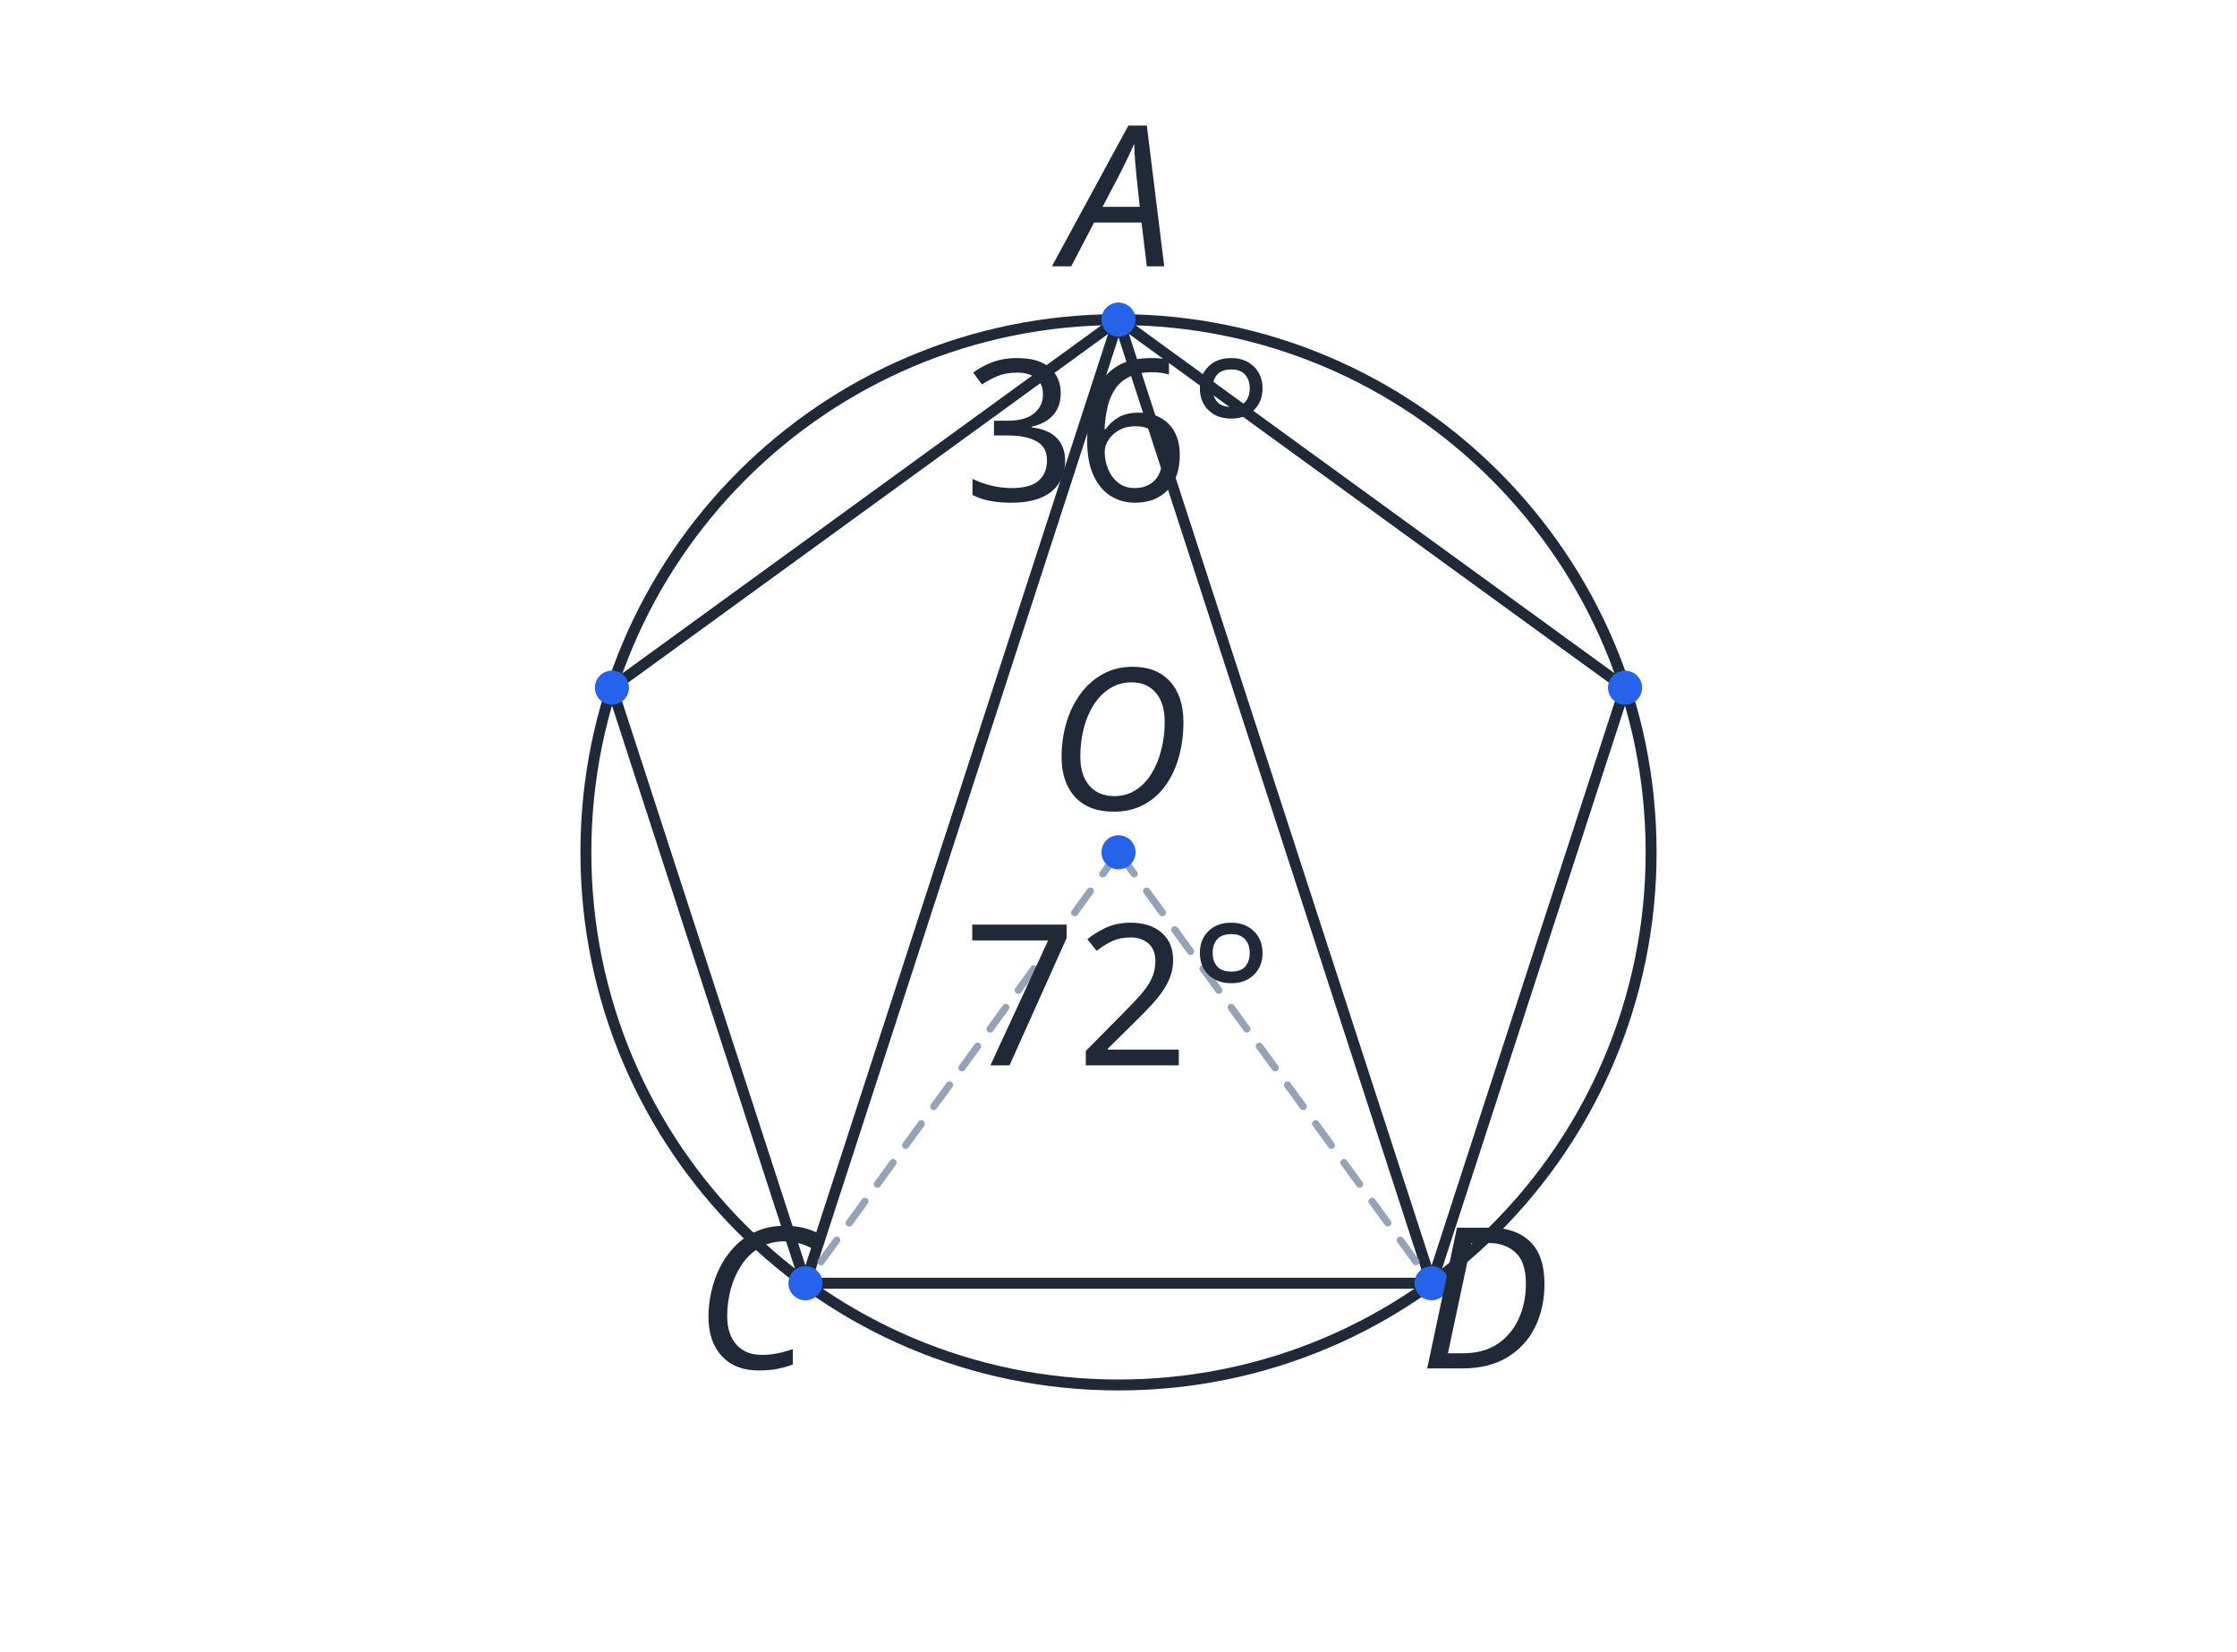
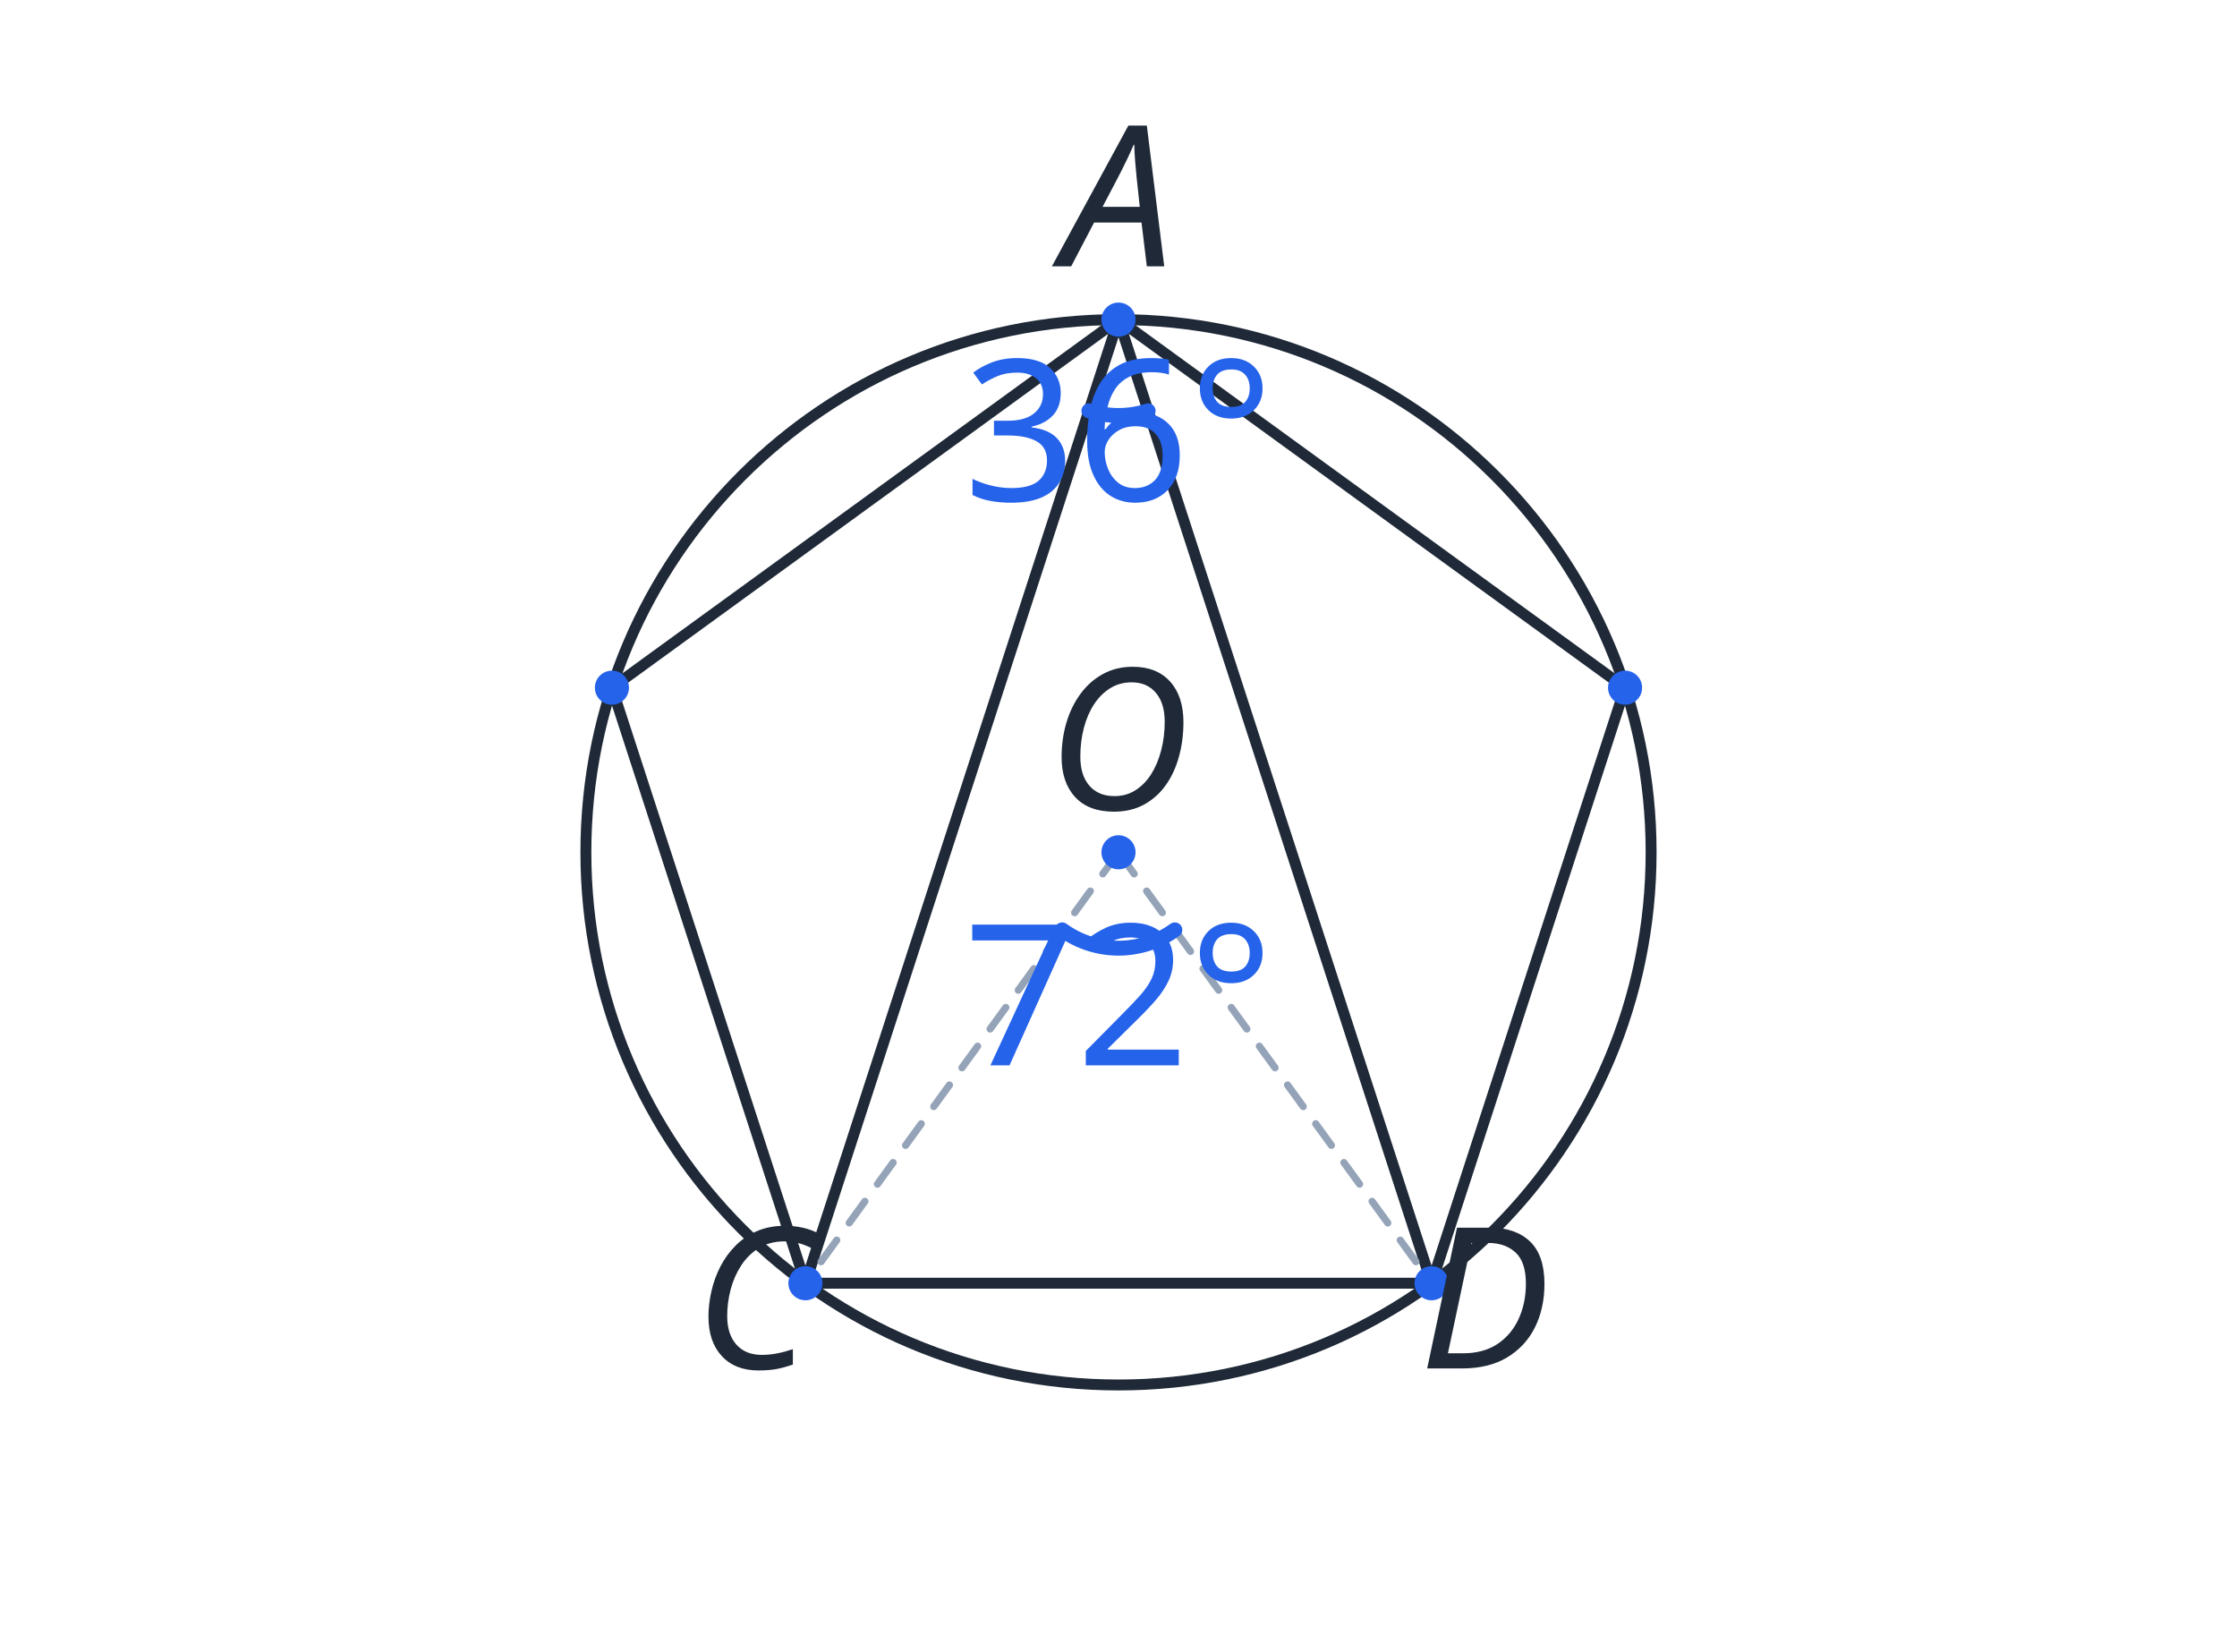
<svg xmlns="http://www.w3.org/2000/svg" viewBox="0 0 420 310" role="img" aria-label="정오각형의 중심각 COD 72도와 같은 호를 보는 원주각 CAD 36도" data-publication-style-version="AP_M3_PUBLICATION_2026_10_04" style="color:#1f2937">
  <style>.g{fill:none;stroke:currentColor;stroke-width:2.05;stroke-linecap:round;stroke-linejoin:round}.aux{fill:none;stroke:currentColor;stroke-width:1.35;stroke-dasharray:5 5}.hi{fill:none;stroke:currentColor;stroke-width:2.6}.dot{fill:currentColor}.txt{font:16px sans-serif;fill:currentColor}.small{font:14px sans-serif;fill:currentColor}</style>
  <circle class="g" cx="210.00" cy="160.00" r="100.00" />
  <polygon class="g" points="210.00,60.00 114.89,129.10 151.22,240.90 268.78,240.90 305.11,129.10" />
  <line class="g" x1="210.00" y1="60.00" x2="151.22" y2="240.90" />
  <line class="g" x1="210.00" y1="60.00" x2="268.78" y2="240.90" />
  <line class="aux" x1="210.00" y1="160.00" x2="151.22" y2="240.90" />
  <line class="aux" x1="210.00" y1="160.00" x2="268.78" y2="240.90" />
-   <circle class="dot" cx="210.00" cy="160.00" r="3.2" />
-   <circle class="dot" cx="210.00" cy="60.00" r="3.2" />
+   <circle class="dot" cx="210.00" cy="160.00" r="3.2" id="pt-O" />
+   <circle class="dot" cx="210.00" cy="60.00" r="3.2" id="pt-A" />
  <circle class="dot" cx="114.89" cy="129.10" r="3.2" />
-   <circle class="dot" cx="151.22" cy="240.90" r="3.2" />
-   <circle class="dot" cx="268.78" cy="240.90" r="3.2" />
+   <circle class="dot" cx="151.22" cy="240.90" r="3.2" id="pt-C" />
+   <circle class="dot" cx="268.78" cy="240.90" r="3.2" id="pt-D" />
  <circle class="dot" cx="305.11" cy="129.10" r="3.2" />
+   <path id="angle-arc-owner-q21-1" class="ap-pub-angle-arc" data-owner-decoration="angle-arc" data-owner-vertex="pt-O" data-owner-vertex-coordinates="210,160" data-owner-rays="ray-1-1 ray-1-2" data-owner-ray-coordinates="210,160&gt;268.78,240.9;210,160&gt;151.22,240.9" data-angle-degrees="72" data-fact-role="DERIVED_INTERMEDIATE" d="M 220.58 174.562 A 18 18 0 0 1 199.42 174.562" fill="none" stroke="#2563eb" stroke-width="2.8" stroke-linecap="round" stroke-linejoin="round" />
+   <path id="angle-arc-owner-q21-2" class="ap-pub-angle-arc" data-owner-decoration="angle-arc" data-owner-vertex="pt-A" data-owner-vertex-coordinates="210,60" data-owner-rays="ray-2-1 ray-2-2" data-owner-ray-coordinates="210,60&gt;268.78,240.9;210,60&gt;151.22,240.9" data-angle-degrees="36" data-fact-role="DERIVED_INTERMEDIATE" d="M 215.562 77.119 A 18 18 0 0 1 204.438 77.119" fill="none" stroke="#2563eb" stroke-width="2.8" stroke-linecap="round" stroke-linejoin="round" />
  <text class="txt ap-pub-label ap-pub-math ap-pub-variable" x="210.00" y="152.00" text-anchor="middle" data-publication-font-role="MATH_VARIABLE" data-publication-tone="neutral">O</text>
-   <text class="txt ap-pub-label ap-pub-math ap-pub-numeric" x="210" y="200" text-anchor="middle" data-publication-font-role="MATH_VALUE" data-publication-tone="neutral" data-layout-normalized="mobile-label-clearance">72°</text>
-   <text class="txt ap-pub-label ap-pub-math ap-pub-numeric" x="210" y="94" text-anchor="middle" data-publication-font-role="MATH_VALUE" data-publication-tone="neutral" data-layout-normalized="mobile-label-clearance">36°</text>
+   <text class="txt ap-pub-label ap-pub-math ap-pub-numeric" x="210" y="200" text-anchor="middle" data-publication-font-role="MATH_VALUE" data-publication-tone="blue" data-layout-normalized="mobile-label-clearance" id="angle-label-q21-1" data-label-kind="angle" data-owner-vertex="pt-O" data-owner-vertex-coordinates="210,160" data-owner-rays="ray-1-1 ray-1-2" data-owner-ray-coordinates="210,160&gt;268.78,240.9;210,160&gt;151.22,240.9" data-fact-role="DERIVED_INTERMEDIATE" data-encoding-role="DERIVED_STYLE">72°</text>
+   <text class="txt ap-pub-label ap-pub-math ap-pub-numeric" x="210" y="94" text-anchor="middle" data-publication-font-role="MATH_VALUE" data-publication-tone="blue" data-layout-normalized="mobile-label-clearance" id="angle-label-q21-2" data-label-kind="angle" data-owner-vertex="pt-A" data-owner-vertex-coordinates="210,60" data-owner-rays="ray-2-1 ray-2-2" data-owner-ray-coordinates="210,60&gt;268.78,240.9;210,60&gt;151.22,240.9" data-fact-role="DERIVED_INTERMEDIATE" data-encoding-role="DERIVED_STYLE">36°</text>
  <text class="txt ap-pub-label ap-pub-math ap-pub-variable" x="210.00" y="50.00" text-anchor="middle" data-publication-font-role="MATH_VARIABLE" data-publication-tone="neutral">A</text>
  <text class="txt ap-pub-label ap-pub-math ap-pub-variable" x="141.22" y="256.90" text-anchor="middle" data-publication-font-role="MATH_VARIABLE" data-publication-tone="neutral">C</text>
  <text class="txt ap-pub-label ap-pub-math ap-pub-variable" x="278.78" y="256.90" text-anchor="middle" data-publication-font-role="MATH_VARIABLE" data-publication-tone="neutral">D</text>
  <style id="apmath-publication-style">
:root{color:#1f2937}
text.ap-pub-label{font-size:37px!important;font-weight:500!important;fill:#1f2937!important;stroke:none!important;font-kerning:normal}
text.ap-pub-text{font-family:"Noto Sans KR", "Pretendard", "Apple SD Gothic Neo", "Malgun Gothic", Arial, sans-serif!important;font-style:normal!important}
text.ap-pub-math{font-family:"STIX Two Math", "Cambria Math", "Times New Roman", serif!important;font-style:normal!important}
text.ap-pub-variable{font-style:italic!important}
text.ap-pub-strong{font-weight:650!important}
text.ap-pub-title{font-size:44px!important;font-weight:700!important;fill:#1f2937!important}
text.ap-pub-label[data-publication-tone="teal"]{fill:#0f766e!important}
text.ap-pub-label[data-publication-tone="blue"]{fill:#2563eb!important}
text.ap-pub-label[data-publication-tone="warm"]{fill:#d97706!important}
.g,.main{stroke:#1f2937!important;stroke-width:2.05px!important}
.aux,.guide{stroke:#94a3b8!important;stroke-width:1.35px!important;stroke-dasharray:5 4}
.hi,.accent{stroke:#2563eb!important;stroke-width:2.6px!important}
.dot{fill:#2563eb!important}
line,path,polyline,polygon,circle,ellipse{stroke-linecap:round;stroke-linejoin:round}
@media print{text.ap-pub-label{font-size:17px!important}text.ap-pub-title{font-size:21px!important}}
</style>
</svg>
